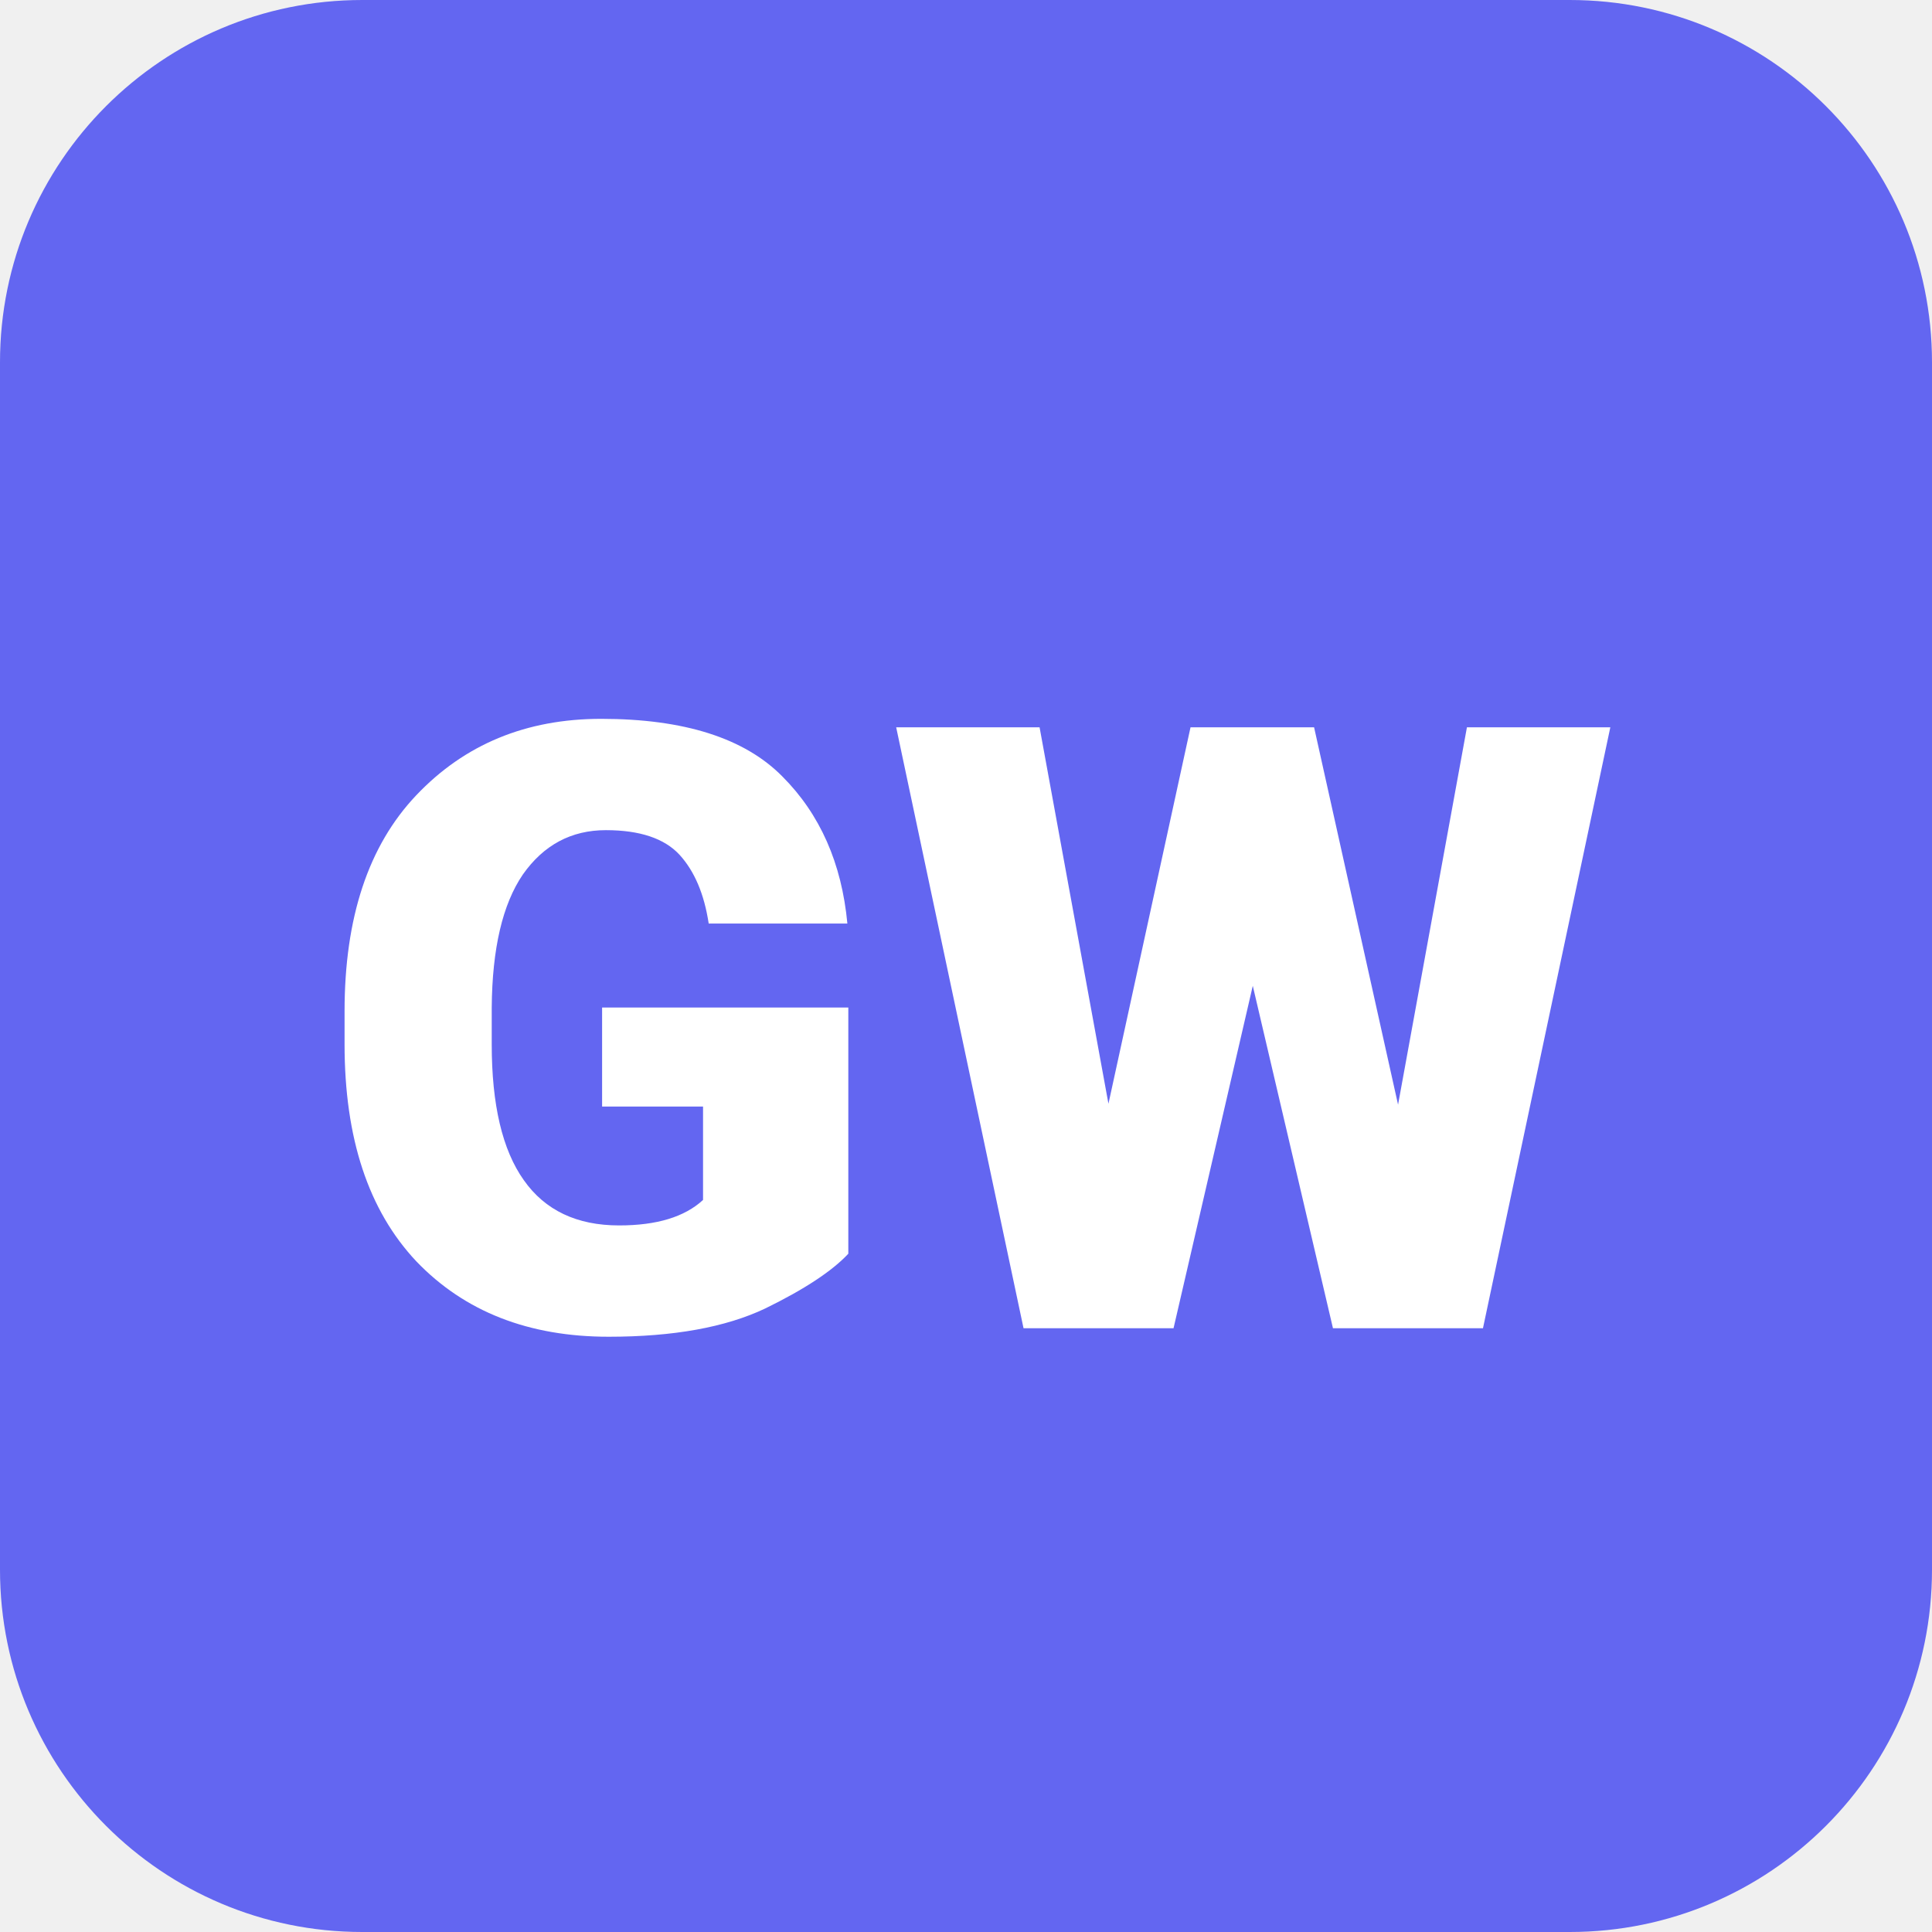
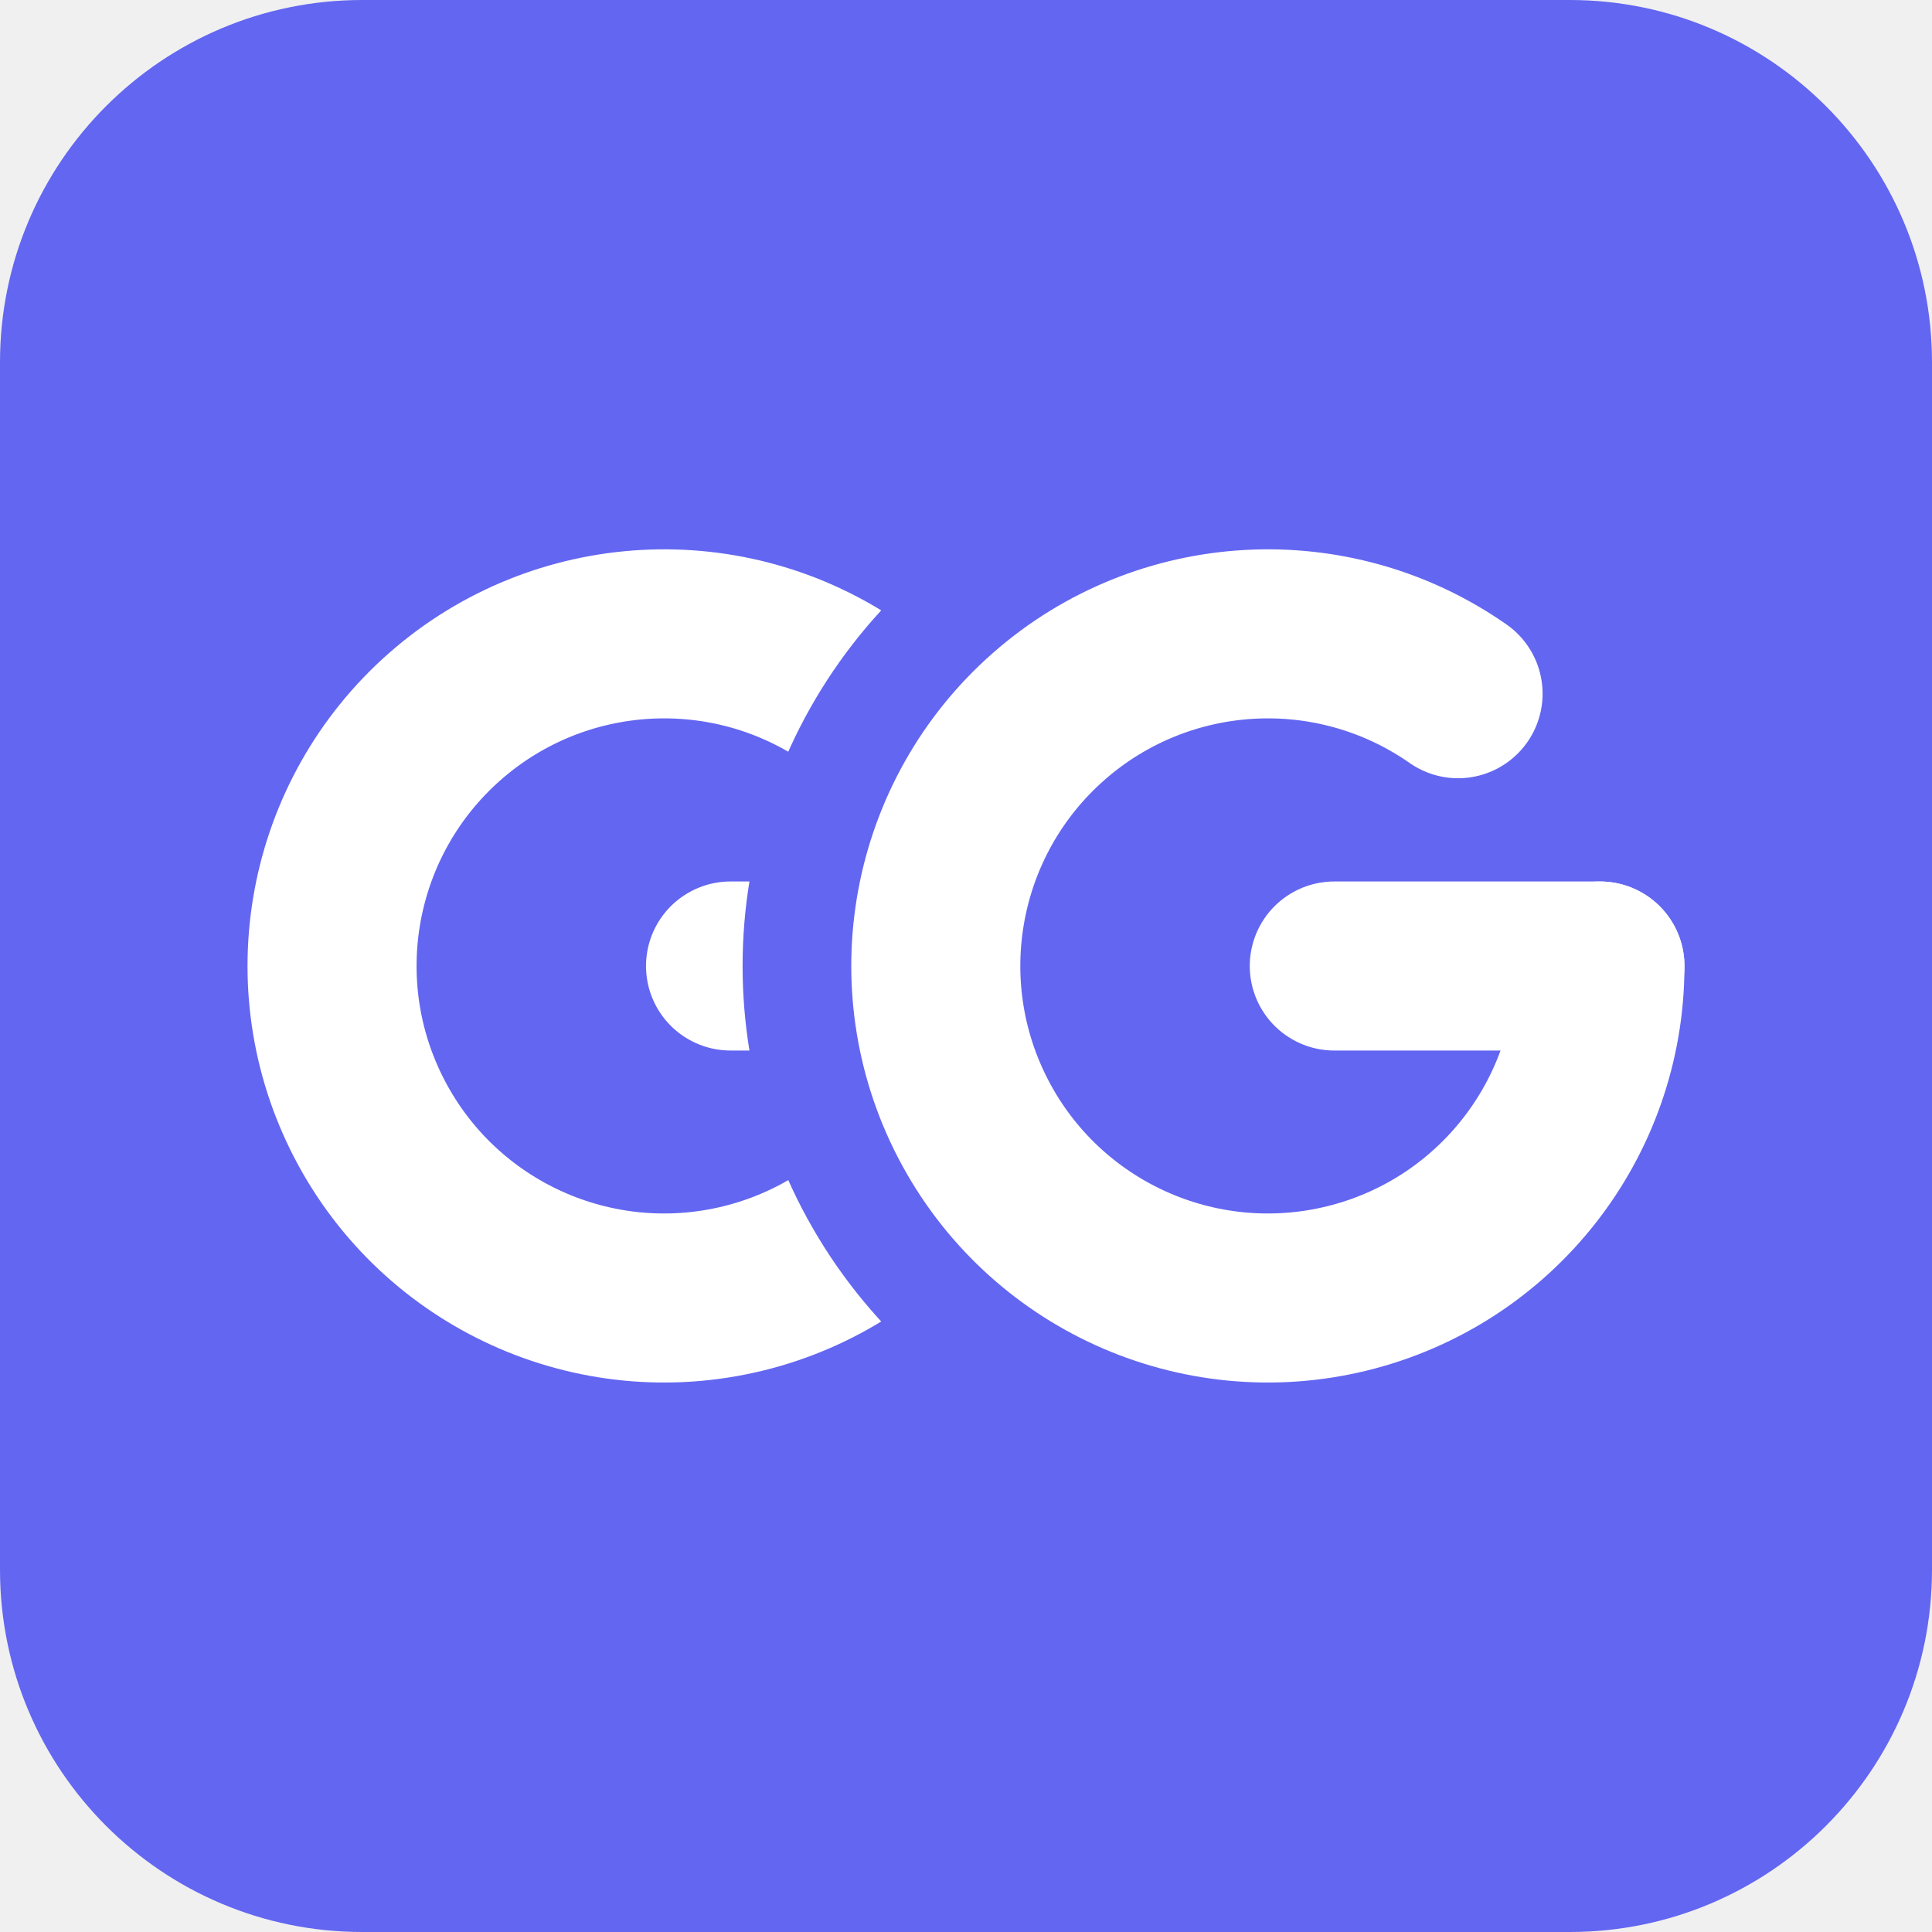
- <svg xmlns="http://www.w3.org/2000/svg" viewBox="0 0 32 32">
+ <svg xmlns="http://www.w3.org/2000/svg" viewBox="0 0 32 32" role="img" aria-label="GifGadgets">
  <rect width="32" height="32" rx="6" fill="#6366f1" />
-   <text x="16" y="22" font-family="-apple-system,BlinkMacSystemFont,'Segoe UI',Roboto,sans-serif" font-size="14" font-weight="800" fill="#ffffff" text-anchor="middle">GW</text>
+   <g fill="none" stroke-linecap="round">
+     <g stroke="#ffffff" stroke-width="2.8">
+       <path d="M 16.5 16 A 5.5 5.5 0 1 1 14.15 11.49" />
+       <path d="M 16.5 16 L 12.1 16" />
+     </g>
+     <g stroke="#6366f1" stroke-width="6.4">
+       <path d="M 26.5 16 A 5.5 5.5 0 1 1 24.15 11.49" />
+       <path d="M 26.5 16 L 22.1 16" />
+     </g>
+     <g stroke="#ffffff" stroke-width="2.8">
+       <path d="M 26.5 16 A 5.5 5.5 0 1 1 24.15 11.49" />
+       <path d="M 26.5 16 L 22.1 16" />
+     </g>
+   </g>
</svg>
